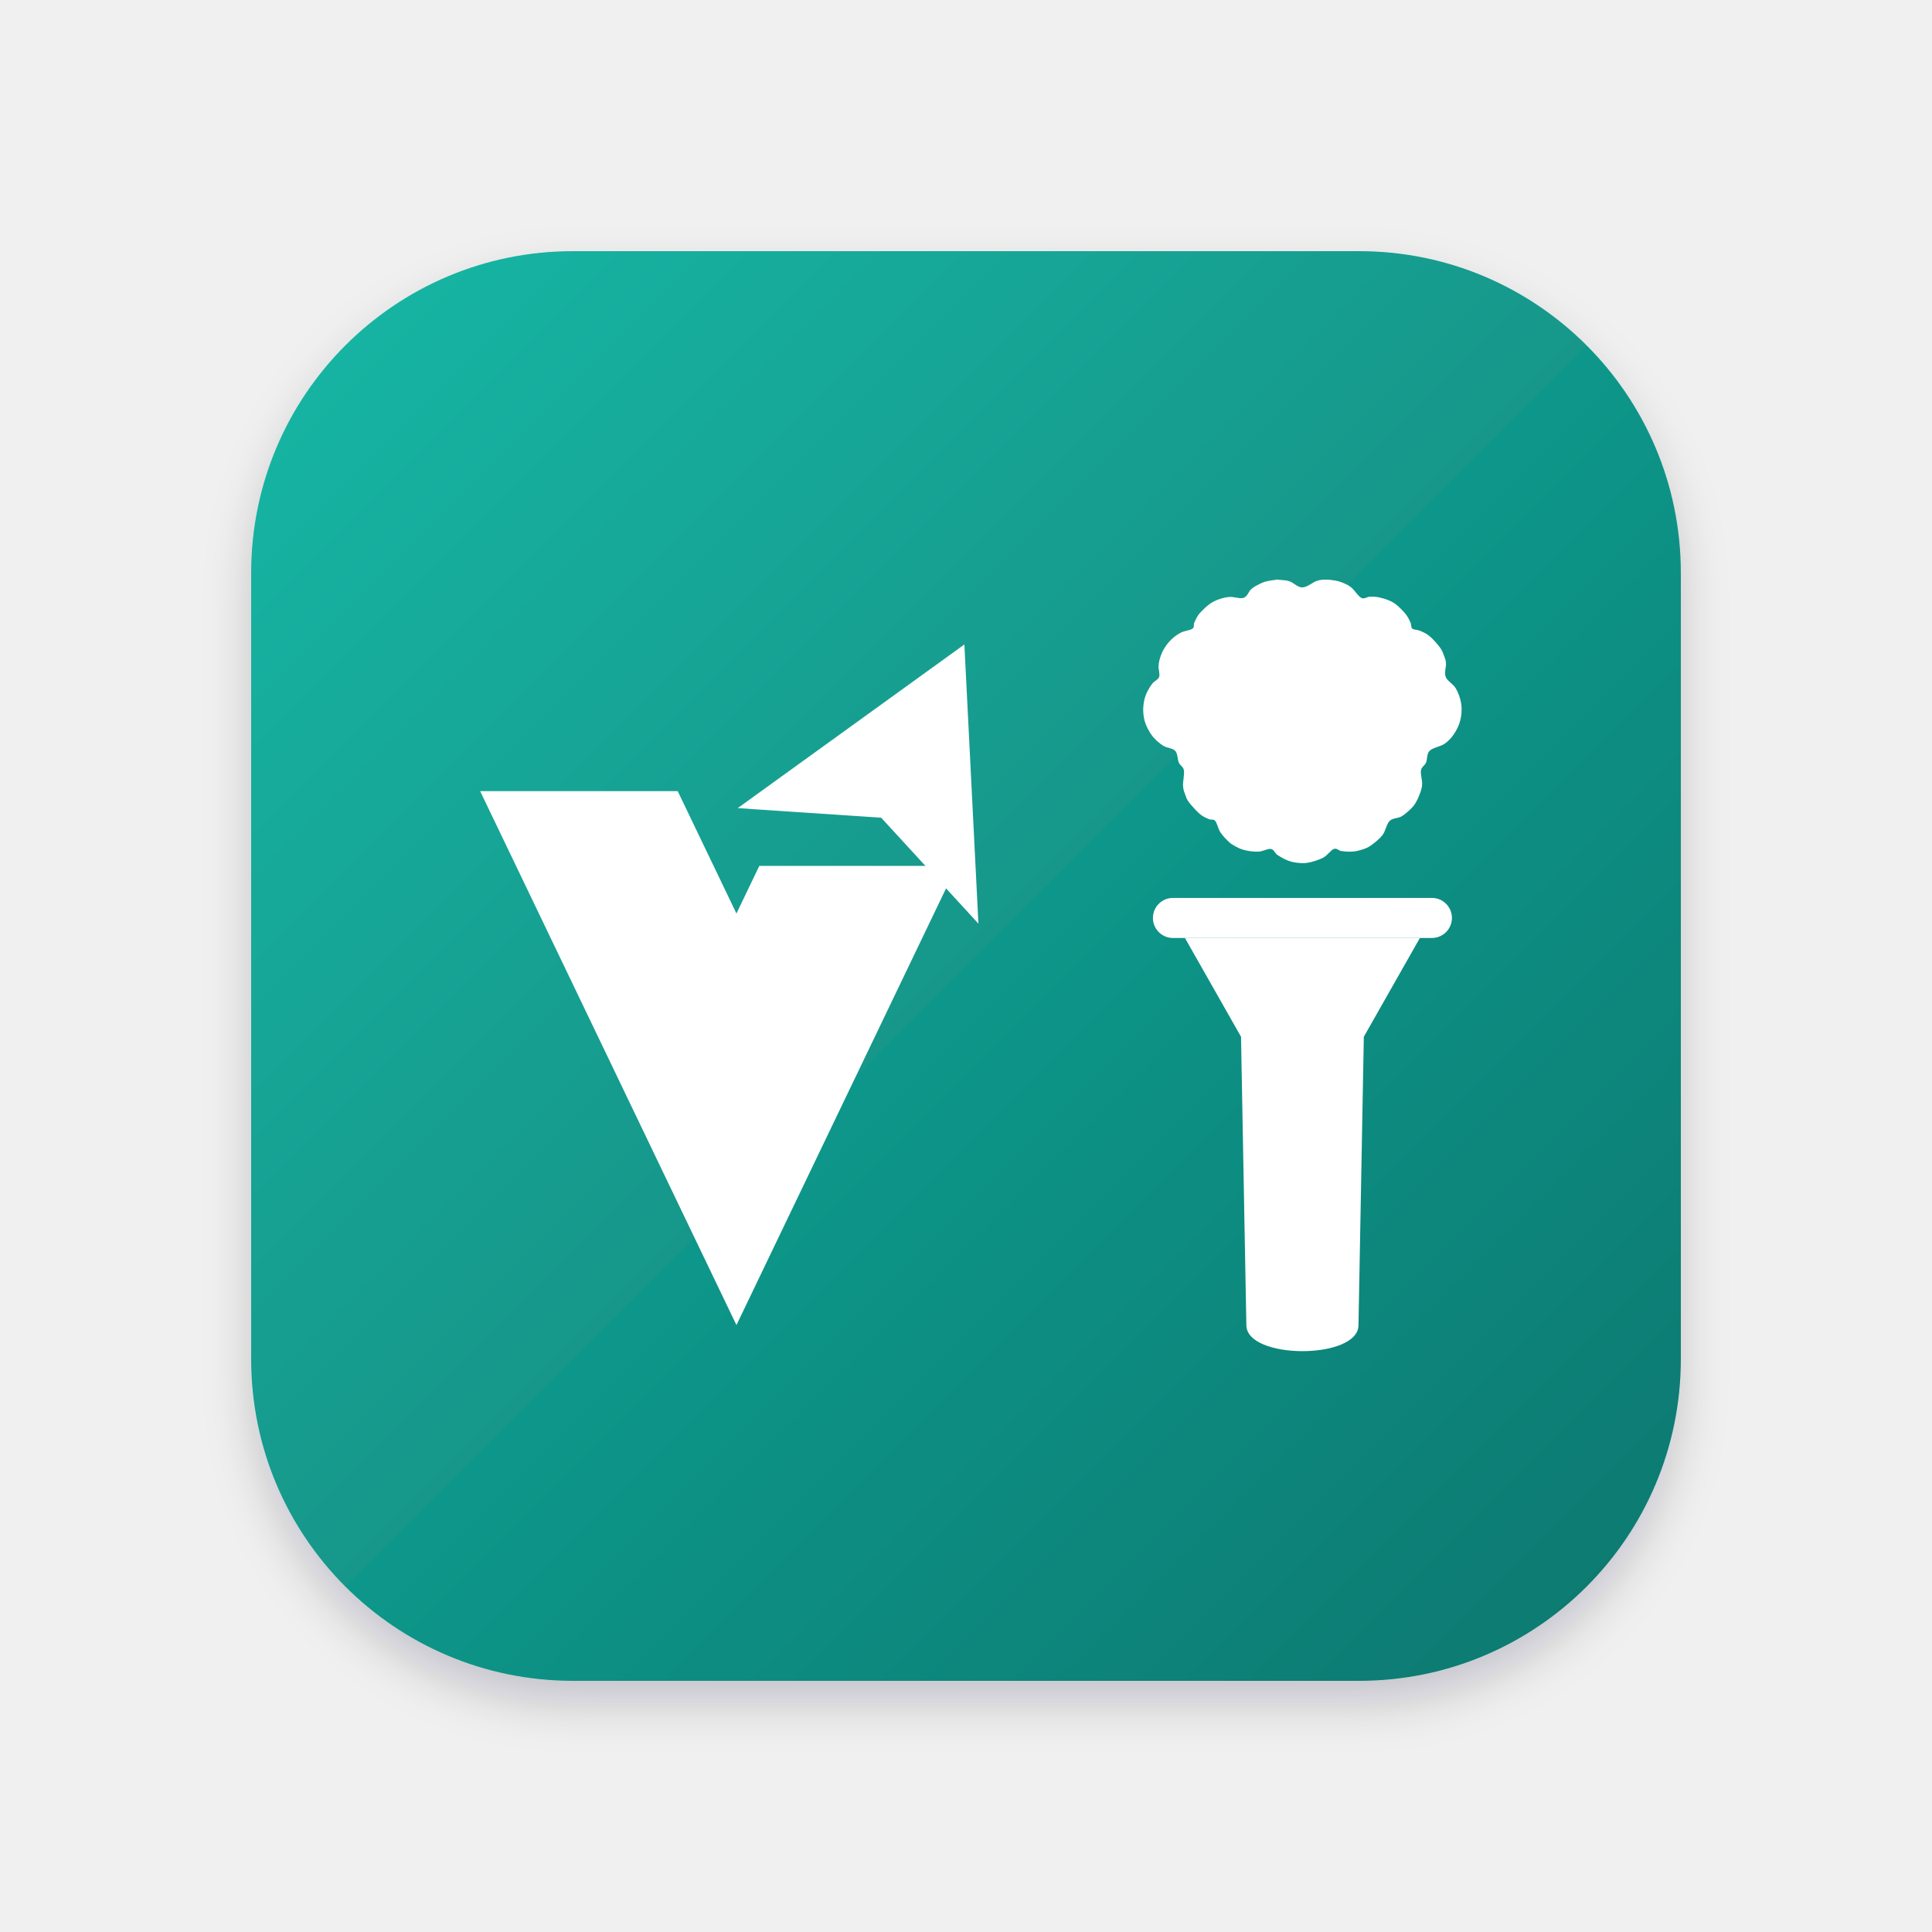
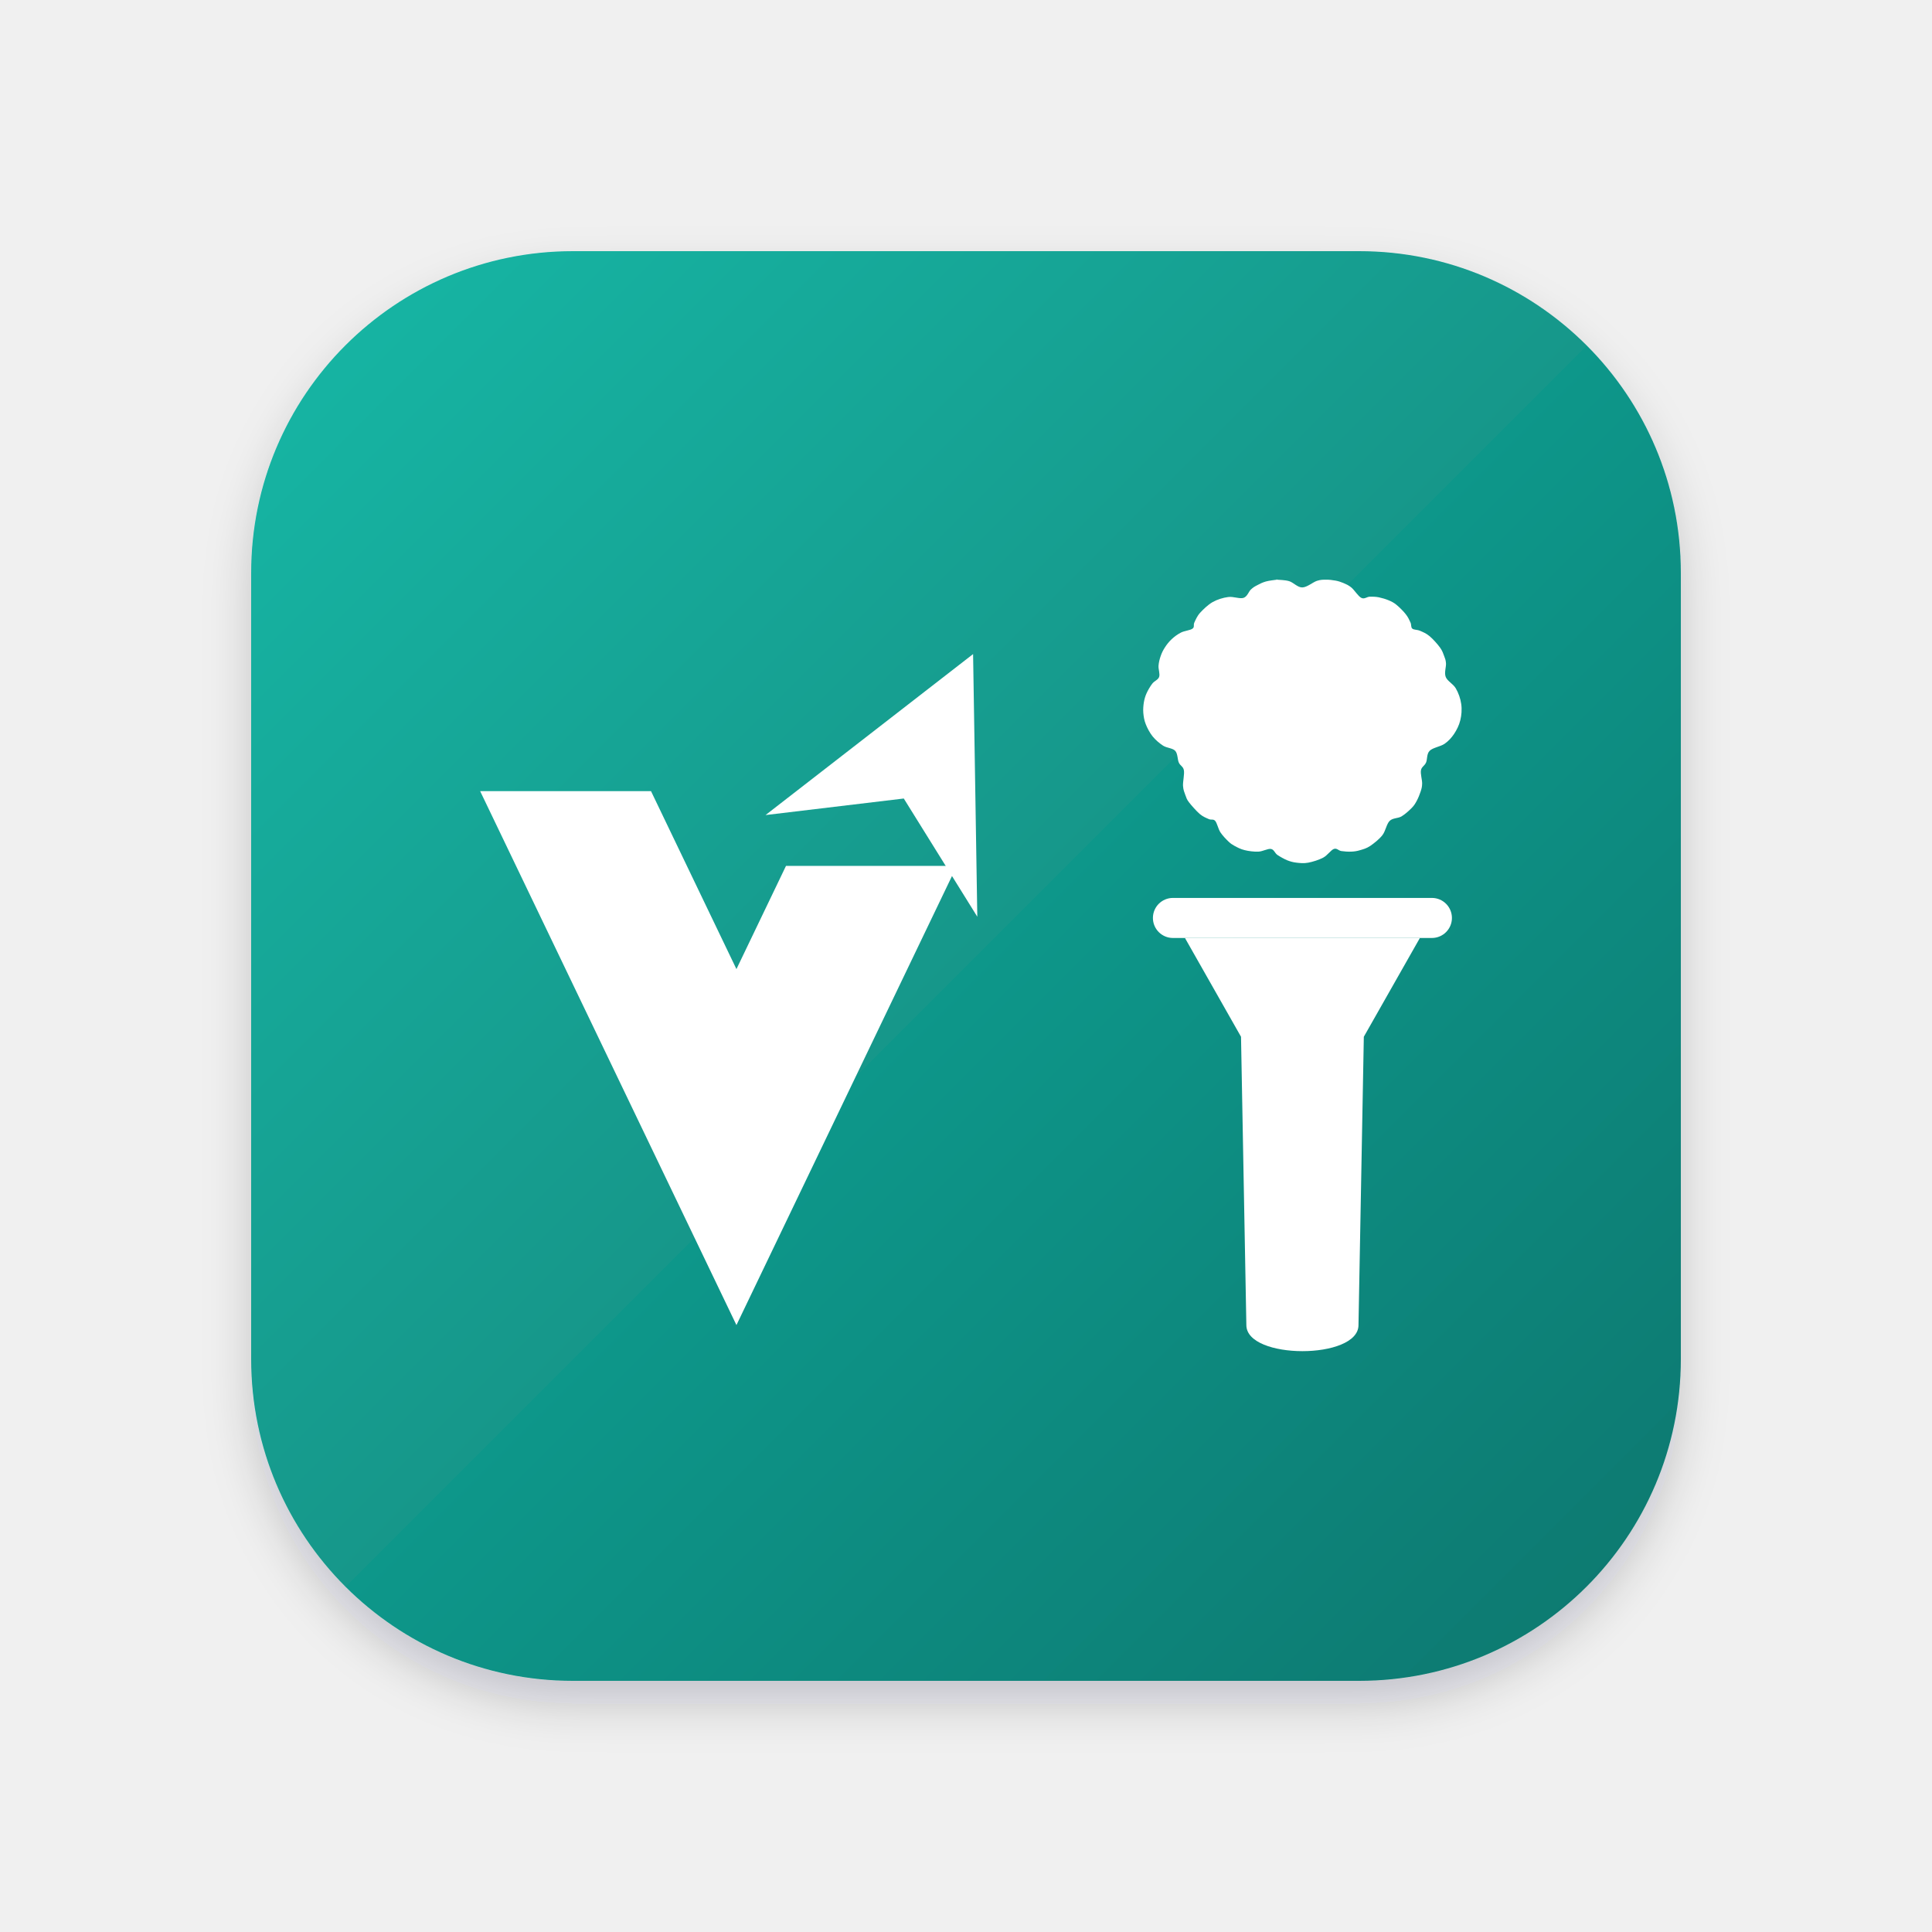
<svg xmlns="http://www.w3.org/2000/svg" viewBox="0 0 1024 1024" width="1024" height="1024" role="img" aria-label="Vriddhi Institutions">
  <defs>
    <linearGradient id="tile" gradientUnits="userSpaceOnUse" x1="133.12" y1="133.12" x2="890.88" y2="890.88">
      <stop offset="0" stop-color="#14b8a6" />
      <stop offset="1" stop-color="#0f766e" />
    </linearGradient>
    <filter id="tileShadow" x="-45%" y="-45%" width="190%" height="200%" color-interpolation-filters="sRGB">
      <feDropShadow dx="0" dy="35.84" stdDeviation="32.77" flood-color="#0f172a" flood-opacity="0.30" />
      <feDropShadow dx="0" dy="12.29" stdDeviation="12.29" flood-color="#0f172a" flood-opacity="0.18" />
    </filter>
  </defs>
  <g filter="url(#tileShadow)">
    <rect x="133.12" y="133.12" width="757.76" height="757.76" rx="170.5" fill="url(#tile)" />
  </g>
  <g transform="translate(548.81 702.32) scale(2.83)">
    <g class="vriddhi-mark">
-       <path d="M -104 -100 L -56 0 L -14.72 -86 L -51.72 -86 L -56 -77.08 L -67 -100 Z" fill="#ffffff" />
-       <path d="M -13.31 -127.47 L -10.68 -75.18 L -28.89 -95.02 L -55.76 -96.82 Z" fill="#ffffff" />
+       <path d="M -104 -100 L -56 0 L -14.72 -86 L -46.72 -86 L -56 -66.67 L -72 -100 Z" fill="#ffffff" />
+       <path d="M -11.68 -125.67 L -10.89 -76.48 L -24.66 -98.62 L -50.55 -95.52 Z" fill="#ffffff" />
      <path d="M 39.5 0 L 38.5 -54 L 28 -72.5 L 72 -72.5 L 61.5 -54 L 60.5 0 C 60.5 6.51 39.5 6.51 39.5 0 Z" fill="#ffffff" />
      <path d="M 25.75 -80 H 74.25 A 3.75 3.75 0 0 1 78 -76.25 V -76.25 A 3.75 3.75 0 0 1 74.25 -72.5 H 25.75 A 3.75 3.75 0 0 1 22 -76.25 V -76.25 A 3.75 3.75 0 0 1 25.75 -80 Z" fill="#ffffff" />
      <g transform="translate(50 -82.63) scale(1.23)">
        <path fill-rule="evenodd" fill="#ffffff" d="M -3.89 -46.32 C -3.58 -46.28 -2.66 -46.29 -2.01 -46.09 C -1.37 -45.89 -0.73 -45.13 -0.03 -45.14 C 0.68 -45.14 1.6 -45.94 2.2 -46.14 C 2.8 -46.33 3.09 -46.31 3.57 -46.32 C 4.04 -46.33 4.59 -46.26 5.03 -46.18 C 5.47 -46.1 5.81 -45.99 6.22 -45.82 C 6.62 -45.64 6.99 -45.51 7.45 -45.13 C 7.91 -44.75 8.5 -43.78 8.97 -43.55 C 9.43 -43.31 9.8 -43.71 10.25 -43.73 C 10.69 -43.74 11.14 -43.73 11.62 -43.64 C 12.1 -43.54 12.68 -43.37 13.13 -43.18 C 13.57 -42.99 13.88 -42.85 14.31 -42.5 C 14.74 -42.15 15.37 -41.53 15.72 -41.08 C 16.08 -40.64 16.28 -40.18 16.45 -39.81 C 16.62 -39.44 16.49 -39.08 16.73 -38.87 C 16.98 -38.66 17.46 -38.73 17.9 -38.54 C 18.34 -38.35 18.85 -38.15 19.36 -37.72 C 19.87 -37.3 20.58 -36.5 20.95 -35.99 C 21.32 -35.48 21.44 -35.07 21.59 -34.67 C 21.74 -34.27 21.82 -34.1 21.86 -33.58 C 21.9 -33.05 21.57 -32.15 21.82 -31.51 C 22.07 -30.87 22.97 -30.45 23.36 -29.76 C 23.76 -29.08 24.07 -28.2 24.18 -27.39 C 24.3 -26.58 24.23 -25.68 24.04 -24.92 C 23.86 -24.16 23.49 -23.43 23.09 -22.83 C 22.68 -22.23 22.25 -21.75 21.63 -21.32 C 21.01 -20.9 19.83 -20.74 19.37 -20.26 C 18.9 -19.79 19.04 -18.96 18.82 -18.47 C 18.6 -17.97 18.14 -17.83 18.05 -17.3 C 17.95 -16.77 18.24 -15.83 18.23 -15.29 C 18.22 -14.75 18.14 -14.5 18 -14.06 C 17.86 -13.62 17.63 -13.06 17.41 -12.65 C 17.18 -12.23 17.02 -11.95 16.63 -11.55 C 16.24 -11.16 15.64 -10.6 15.08 -10.27 C 14.52 -9.95 13.76 -10.06 13.28 -9.59 C 12.8 -9.11 12.67 -8.05 12.18 -7.42 C 11.68 -6.78 10.87 -6.15 10.31 -5.77 C 9.75 -5.4 9.28 -5.28 8.8 -5.14 C 8.32 -4.99 7.91 -4.93 7.43 -4.91 C 6.95 -4.89 6.37 -4.93 5.92 -5 C 5.48 -5.07 5.25 -5.48 4.79 -5.32 C 4.33 -5.15 3.82 -4.35 3.17 -4 C 2.52 -3.65 1.57 -3.36 0.89 -3.23 C 0.21 -3.1 -0.36 -3.17 -0.89 -3.23 C -1.42 -3.29 -1.82 -3.4 -2.31 -3.59 C -2.79 -3.79 -3.4 -4.13 -3.81 -4.41 C -4.22 -4.7 -4.31 -5.23 -4.79 -5.32 C -5.27 -5.4 -6.03 -4.94 -6.7 -4.91 C -7.37 -4.88 -8.2 -4.99 -8.8 -5.14 C -9.4 -5.28 -9.9 -5.55 -10.31 -5.77 C -10.72 -6 -10.9 -6.11 -11.27 -6.46 C -11.63 -6.81 -12.16 -7.35 -12.5 -7.87 C -12.83 -8.39 -12.99 -9.25 -13.28 -9.59 C -13.57 -9.92 -13.87 -9.69 -14.26 -9.87 C -14.65 -10.04 -15.13 -10.22 -15.63 -10.64 C -16.13 -11.07 -16.9 -11.94 -17.27 -12.42 C -17.63 -12.89 -17.66 -13.09 -17.82 -13.51 C -17.97 -13.93 -18.14 -14.29 -18.18 -14.92 C -18.22 -15.56 -17.94 -16.71 -18.05 -17.3 C -18.15 -17.89 -18.6 -17.97 -18.82 -18.47 C -19.04 -18.96 -18.97 -19.83 -19.37 -20.26 C -19.77 -20.69 -20.65 -20.68 -21.22 -21.05 C -21.79 -21.42 -22.37 -21.92 -22.81 -22.46 C -23.25 -23.01 -23.63 -23.73 -23.86 -24.33 C -24.1 -24.93 -24.18 -25.51 -24.23 -26.07 C -24.27 -26.62 -24.22 -27.17 -24.14 -27.67 C -24.05 -28.16 -23.94 -28.56 -23.73 -29.03 C -23.51 -29.51 -23.18 -30.08 -22.86 -30.49 C -22.54 -30.91 -21.98 -31.06 -21.82 -31.51 C -21.66 -31.97 -21.95 -32.68 -21.91 -33.21 C -21.87 -33.73 -21.75 -34.21 -21.59 -34.67 C -21.43 -35.14 -21.23 -35.56 -20.95 -35.99 C -20.67 -36.43 -20.31 -36.89 -19.9 -37.27 C -19.49 -37.65 -19.02 -38 -18.49 -38.27 C -17.96 -38.54 -17.07 -38.61 -16.73 -38.87 C -16.39 -39.12 -16.64 -39.41 -16.45 -39.81 C -16.26 -40.21 -16.05 -40.75 -15.59 -41.27 C -15.12 -41.78 -14.39 -42.5 -13.67 -42.91 C -12.96 -43.31 -12.08 -43.58 -11.3 -43.68 C -10.51 -43.79 -9.54 -43.36 -8.97 -43.55 C -8.39 -43.74 -8.19 -44.5 -7.86 -44.81 C -7.52 -45.13 -7.32 -45.25 -6.94 -45.45 C -6.56 -45.66 -6.08 -45.9 -5.58 -46.04 C -5.07 -46.19 -4.18 -46.27 -3.89 -46.32 C -3.61 -46.36 -4.2 -46.36 -3.89 -46.32 Z" />
      </g>
    </g>
  </g>
</svg>
